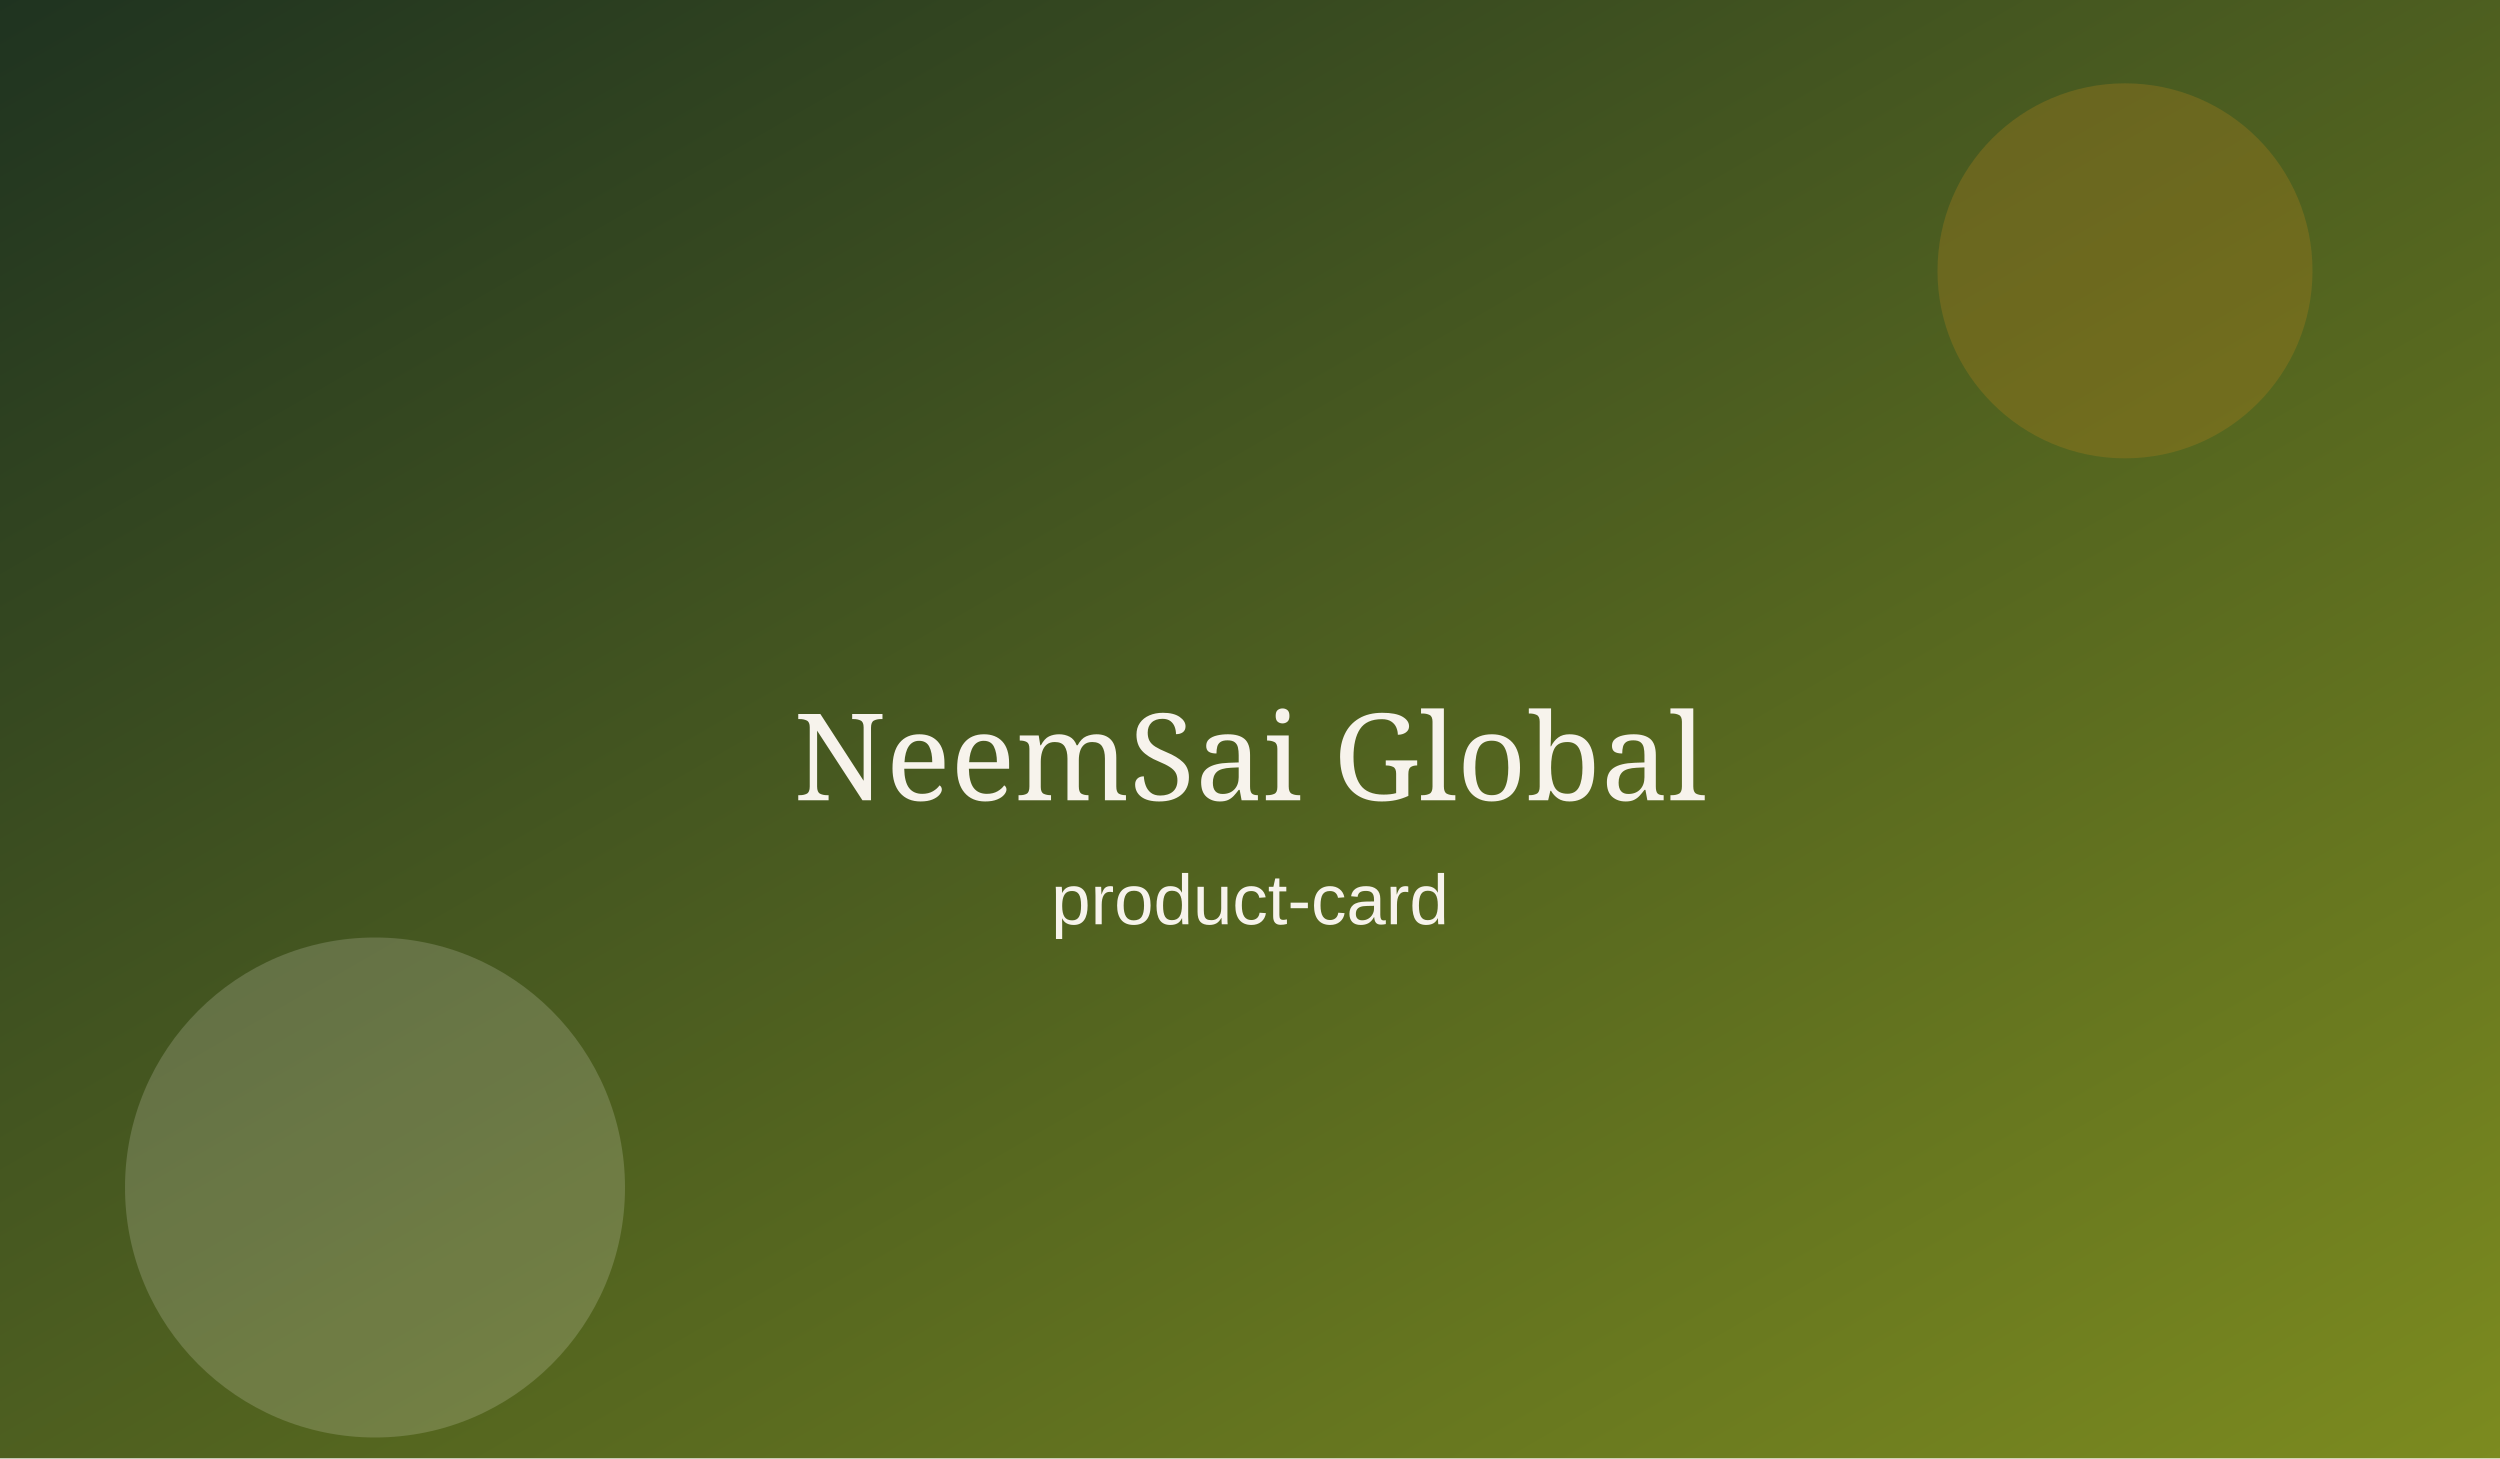
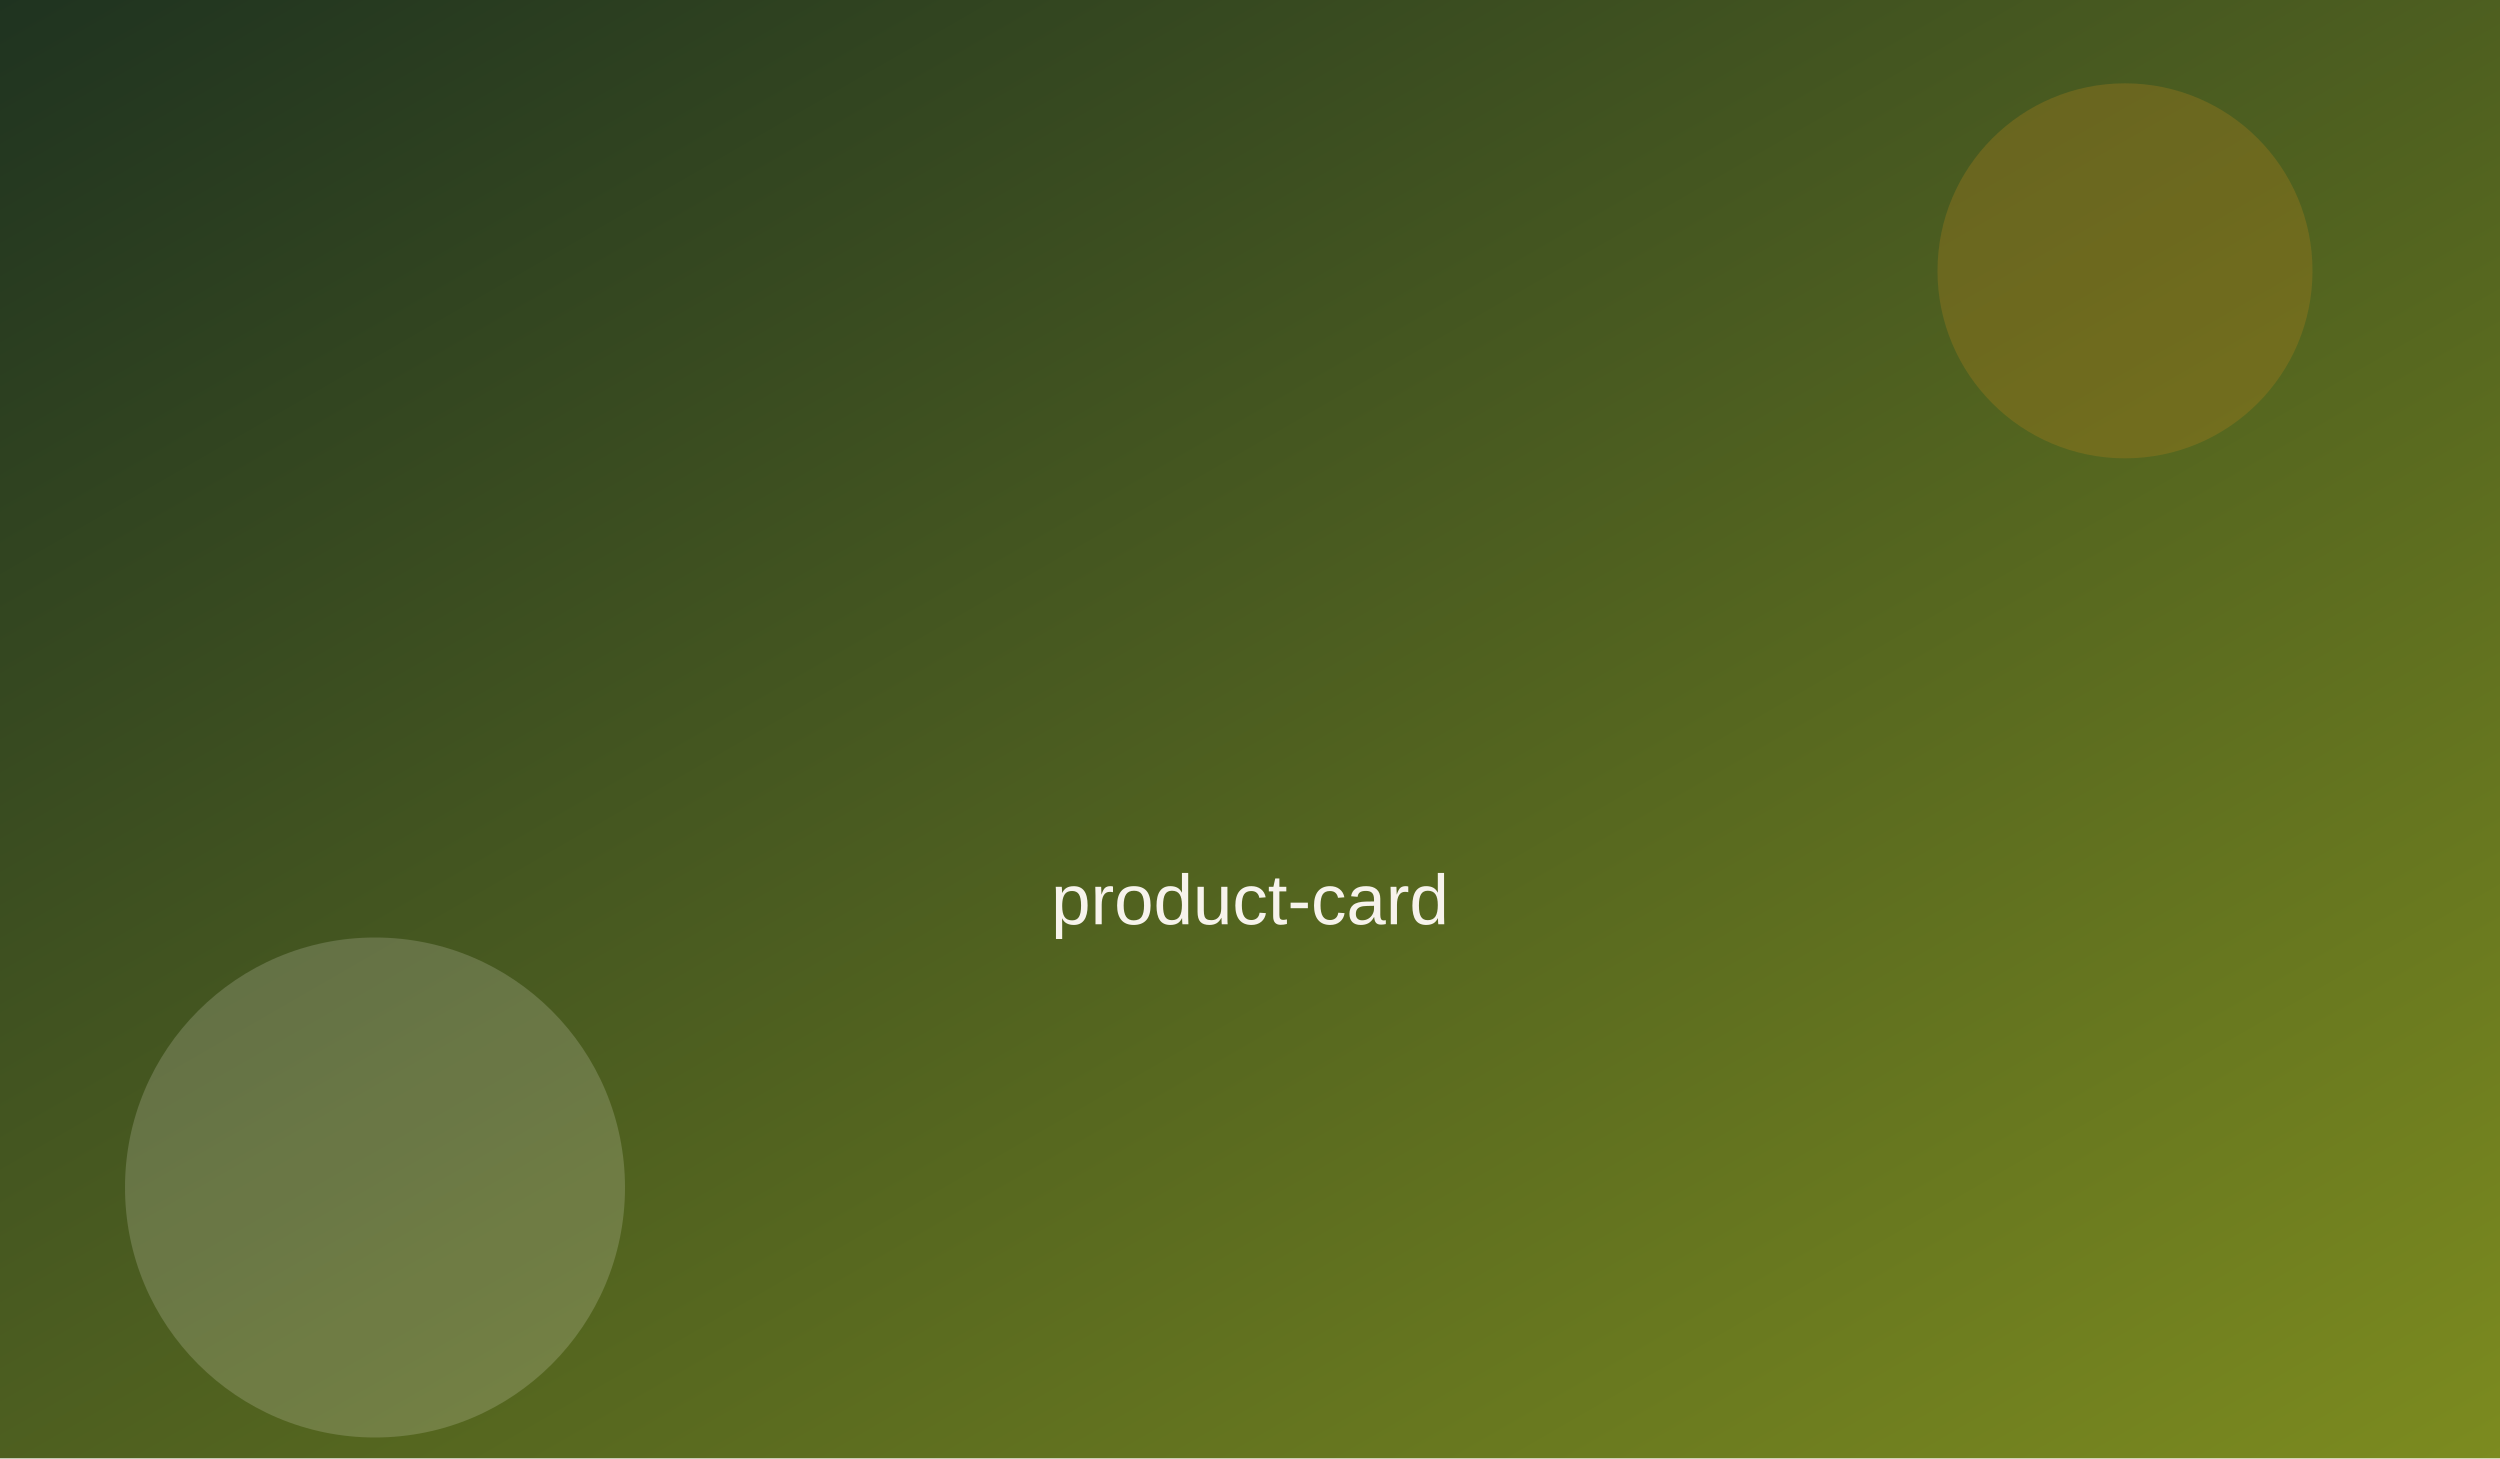
<svg xmlns="http://www.w3.org/2000/svg" viewBox="0 0 1200 700" role="img" aria-label="product-card">
  <defs>
    <linearGradient id="g" x1="0" y1="0" x2="1" y2="1">
      <stop offset="0%" stop-color="#1f3320" />
      <stop offset="100%" stop-color="#7c8b1f" />
    </linearGradient>
  </defs>
  <rect width="1200" height="700" fill="url(#g)" />
  <circle cx="1020" cy="130" r="90" fill="#a67c1c" opacity="0.35" />
  <circle cx="180" cy="570" r="120" fill="#f7f3ec" opacity="0.18" />
-   <text x="50%" y="52%" dominant-baseline="middle" text-anchor="middle" fill="#f7f3ec" font-size="58" font-family="Georgia,serif">NeemSai Global</text>
  <text x="50%" y="62%" dominant-baseline="middle" text-anchor="middle" fill="#f7f3ec" font-size="34" font-family="Arial,sans-serif">product-card</text>
</svg>
